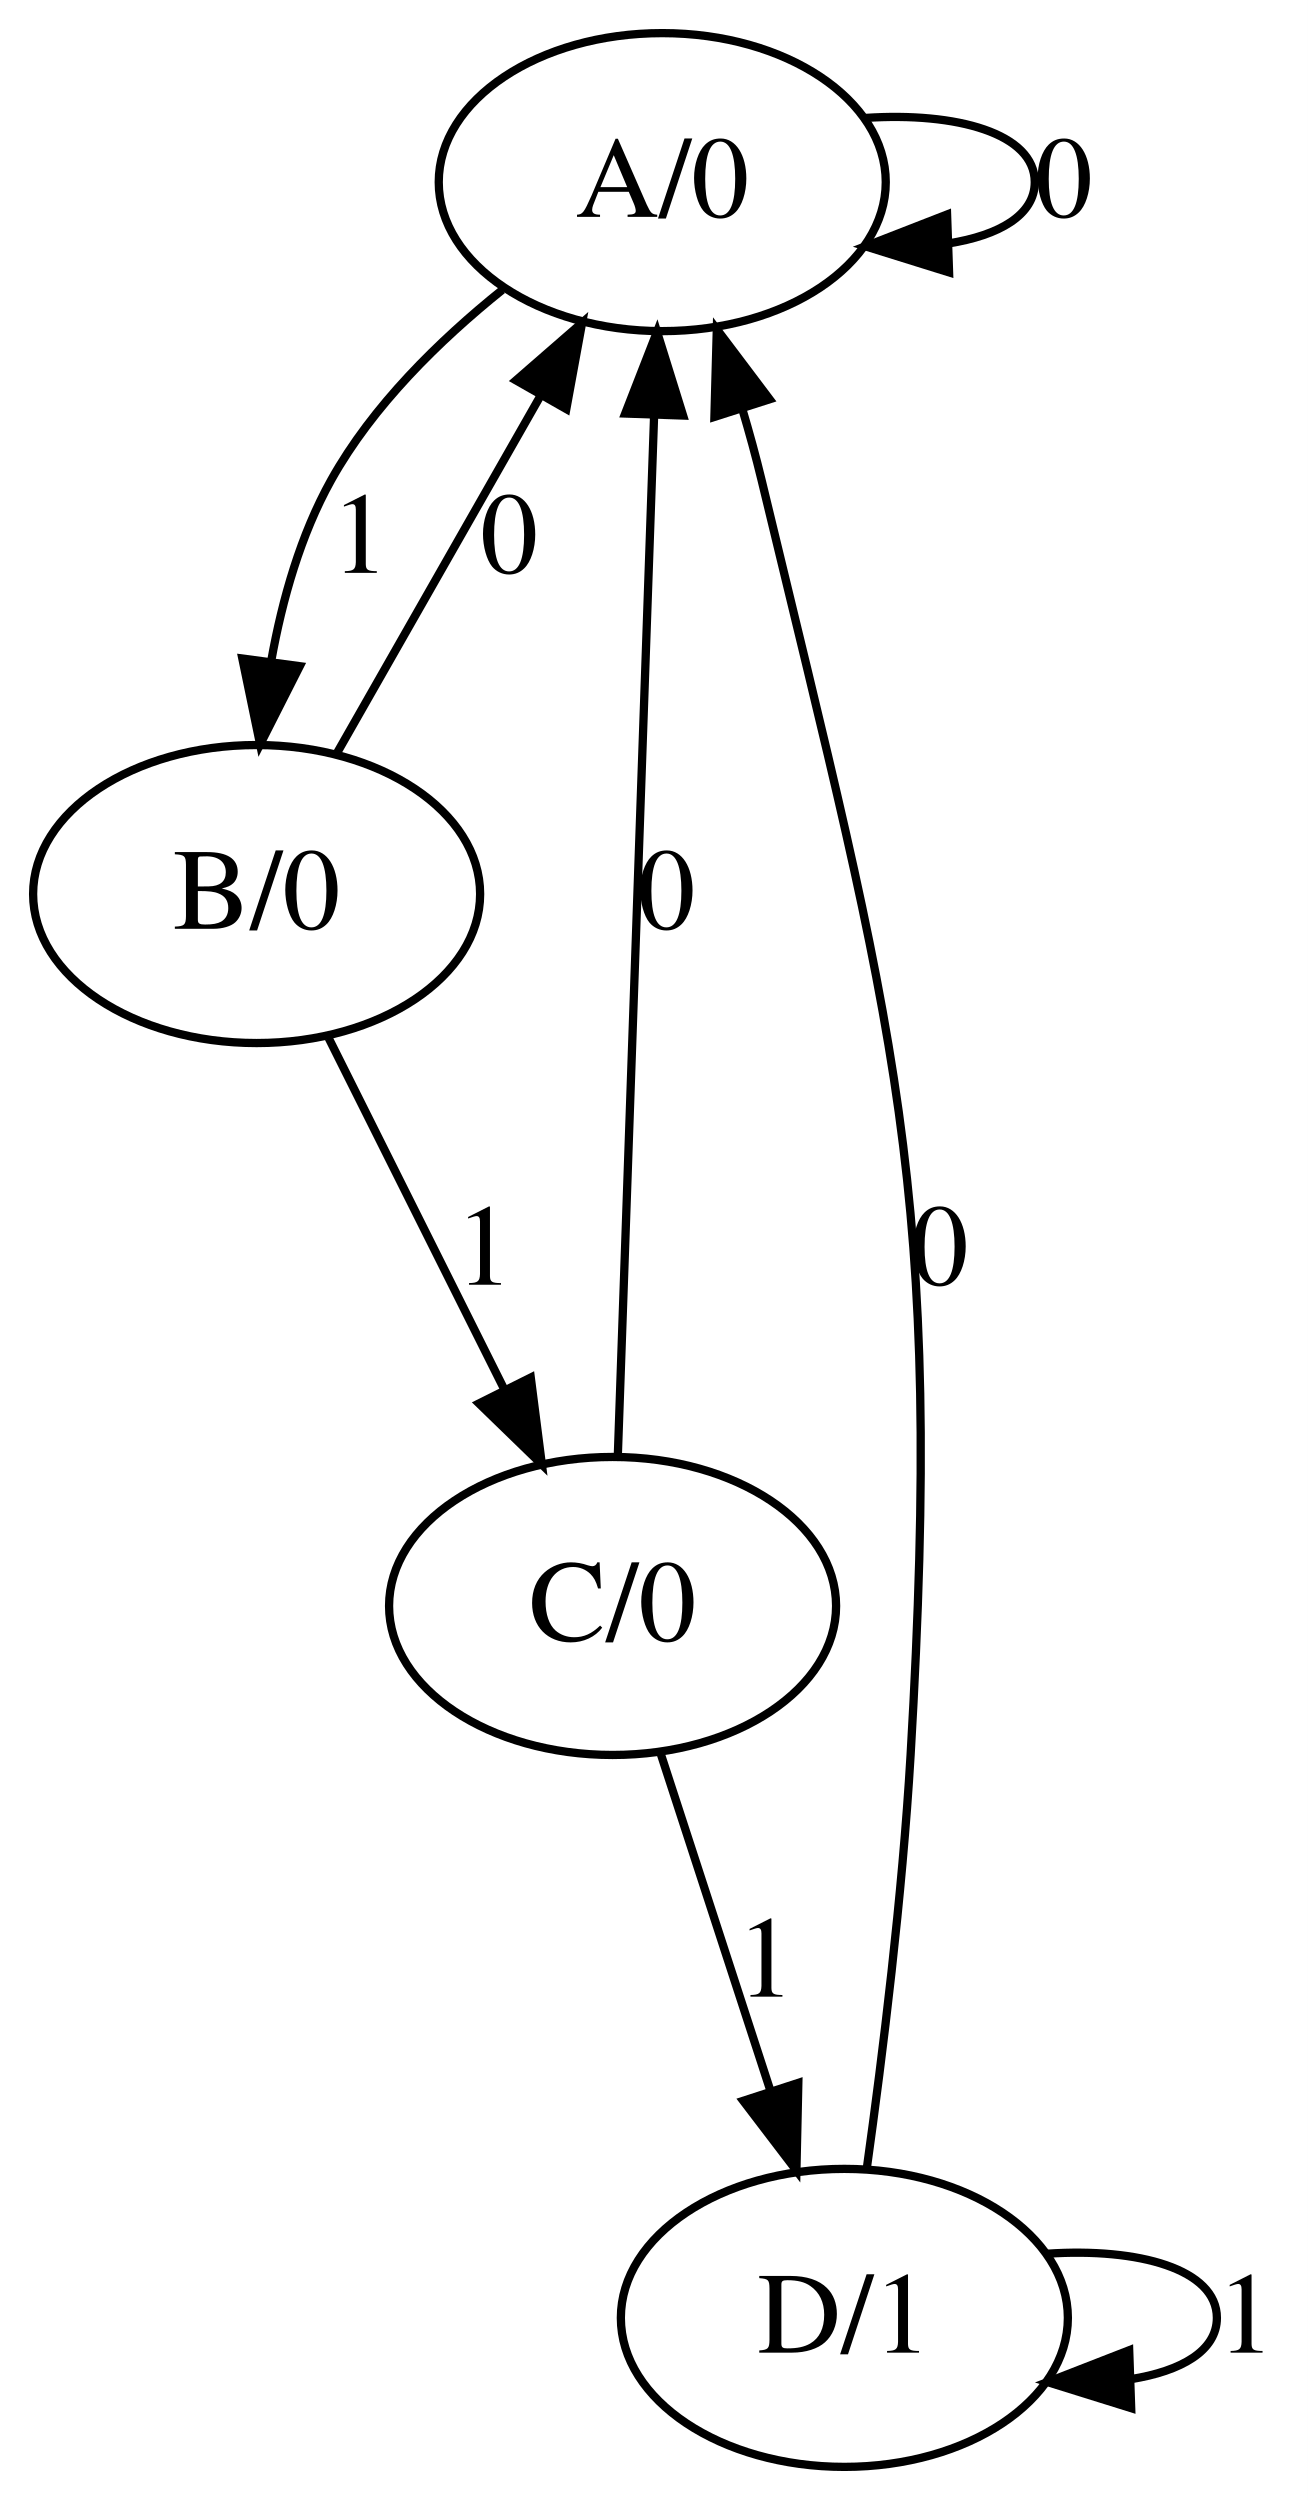
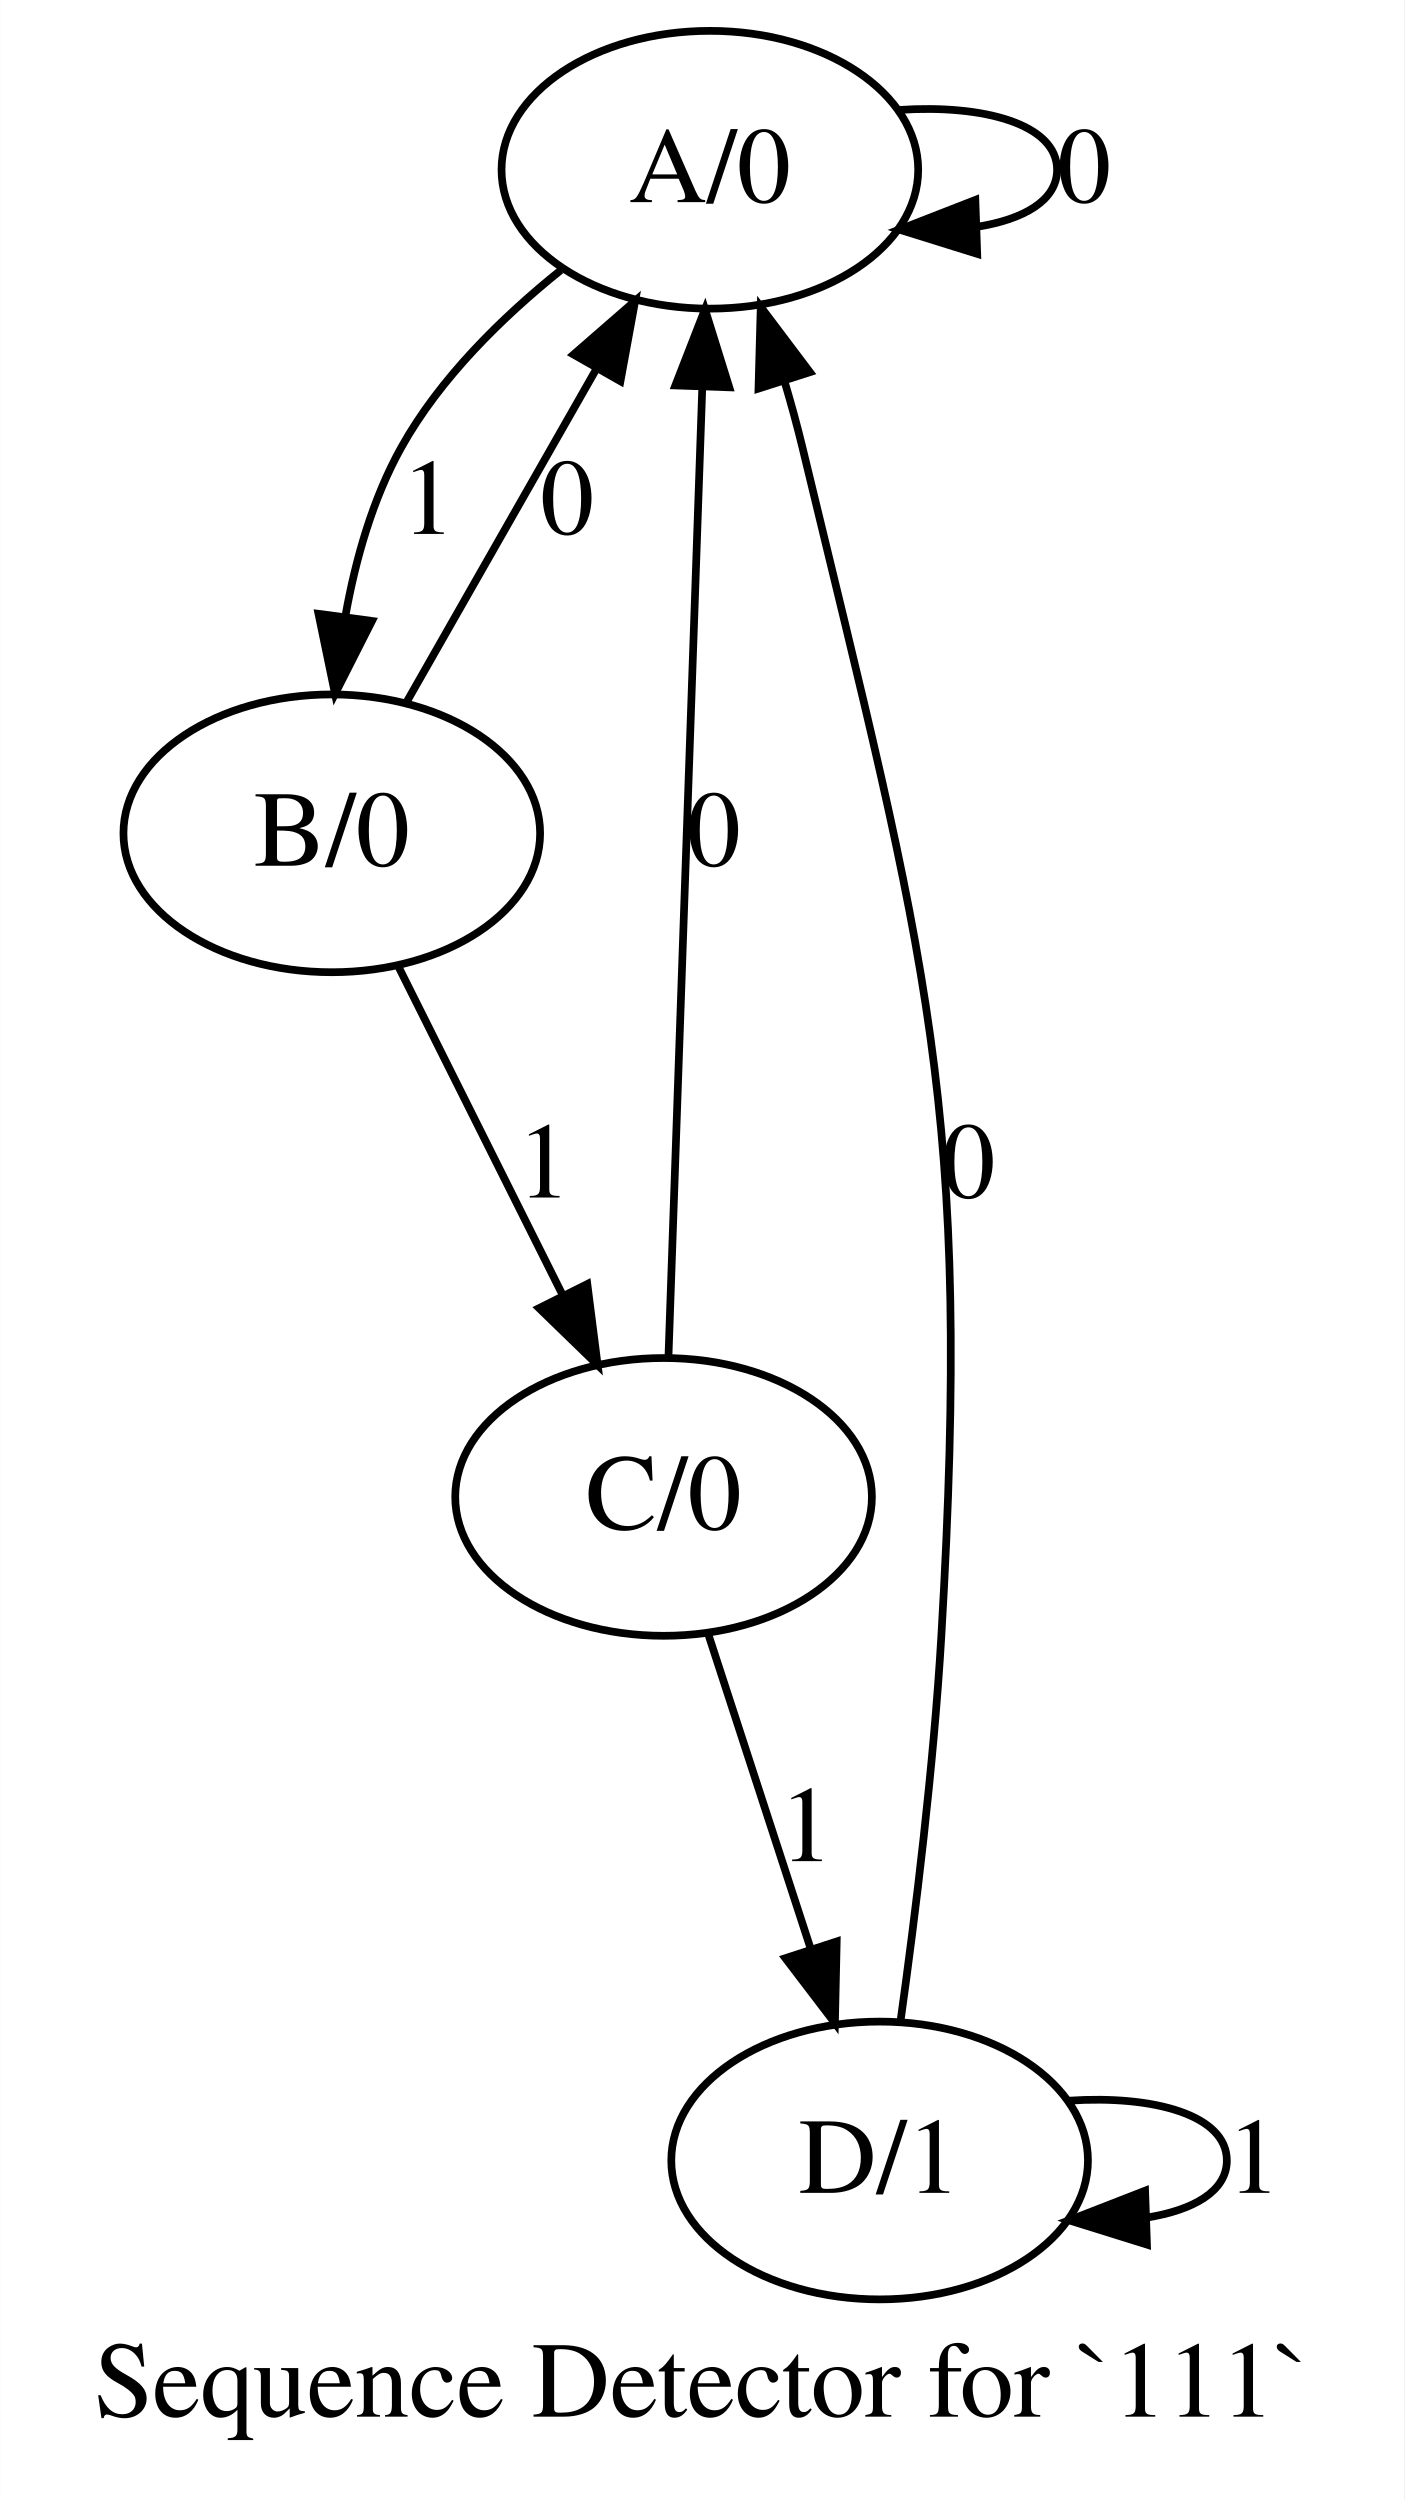
- <svg xmlns="http://www.w3.org/2000/svg" width="158pt" height="302pt" viewBox="0.00 0.00 158.00 302.00">
-   <g id="graph0" class="graph" transform="scale(1 1) rotate(0) translate(4 298)">
-     <polygon fill="#ffffff" stroke="transparent" points="-4,4 -4,-298 154,-298 154,4 -4,4" />
+ <svg xmlns="http://www.w3.org/2000/svg" width="182pt" height="324pt" viewBox="0.00 0.00 181.96 324.00">
+   <g id="graph0" class="graph" transform="scale(1 1) rotate(0) translate(4 320)">
+     <polygon fill="#ffffff" stroke="transparent" points="-4,4 -4,-320 177.958,-320 177.958,4 -4,4" />
+     <text text-anchor="middle" x="86.979" y="-6.8" font-family="Times,serif" font-size="14.00" fill="#000000">Sequence Detector for `111`</text>
    <g id="node1" class="node">
-       <ellipse fill="none" stroke="#000000" cx="76" cy="-276" rx="27" ry="18" />
-       <text text-anchor="middle" x="76" y="-271.8" font-family="Times,serif" font-size="14.00" fill="#000000">A/0</text>
+       <ellipse fill="none" stroke="#000000" cx="87.979" cy="-298" rx="27" ry="18" />
+       <text text-anchor="middle" x="87.979" y="-293.8" font-family="Times,serif" font-size="14.00" fill="#000000">A/0</text>
    </g>
    <g id="edge1" class="edge">
-       <path fill="none" stroke="#000000" d="M100.532,-283.752C111.508,-284.49 121,-281.906 121,-276 121,-272.032 116.715,-269.563 110.574,-268.594" />
-       <polygon fill="#000000" stroke="#000000" points="110.647,-265.095 100.532,-268.248 110.406,-272.091 110.647,-265.095" />
-       <text text-anchor="middle" x="124.5" y="-271.8" font-family="Times,serif" font-size="14.00" fill="#000000">0</text>
+       <path fill="none" stroke="#000000" d="M112.511,-305.752C123.487,-306.49 132.979,-303.906 132.979,-298 132.979,-294.032 128.694,-291.563 122.553,-290.594" />
+       <polygon fill="#000000" stroke="#000000" points="122.626,-287.095 112.511,-290.248 122.385,-294.091 122.626,-287.095" />
+       <text text-anchor="middle" x="136.479" y="-293.8" font-family="Times,serif" font-size="14.00" fill="#000000">0</text>
    </g>
    <g id="node2" class="node">
-       <ellipse fill="none" stroke="#000000" cx="27" cy="-190" rx="27" ry="18" />
-       <text text-anchor="middle" x="27" y="-185.8" font-family="Times,serif" font-size="14.00" fill="#000000">B/0</text>
+       <ellipse fill="none" stroke="#000000" cx="38.979" cy="-212" rx="27" ry="18" />
+       <text text-anchor="middle" x="38.979" y="-207.8" font-family="Times,serif" font-size="14.00" fill="#000000">B/0</text>
    </g>
    <g id="edge2" class="edge">
-       <path fill="none" stroke="#000000" d="M56.687,-262.99C49.088,-256.889 40.999,-248.979 36,-240 32.325,-233.4 30.102,-225.621 28.77,-218.189" />
-       <polygon fill="#000000" stroke="#000000" points="32.213,-217.524 27.423,-208.074 25.274,-218.449 32.213,-217.524" />
-       <text text-anchor="middle" x="39.5" y="-228.8" font-family="Times,serif" font-size="14.00" fill="#000000">1</text>
+       <path fill="none" stroke="#000000" d="M68.666,-284.99C61.067,-278.889 52.978,-270.979 47.979,-262 44.304,-255.4 42.081,-247.621 40.749,-240.189" />
+       <polygon fill="#000000" stroke="#000000" points="44.192,-239.524 39.402,-230.074 37.253,-240.449 44.192,-239.524" />
+       <text text-anchor="middle" x="51.479" y="-250.8" font-family="Times,serif" font-size="14.00" fill="#000000">1</text>
    </g>
    <g id="edge3" class="edge">
-       <path fill="none" stroke="#000000" d="M36.661,-206.956C43.703,-219.315 53.368,-236.279 61.356,-250.299" />
-       <polygon fill="#000000" stroke="#000000" points="58.328,-252.053 66.319,-259.009 64.41,-248.588 58.328,-252.053" />
-       <text text-anchor="middle" x="57.5" y="-228.8" font-family="Times,serif" font-size="14.00" fill="#000000">0</text>
+       <path fill="none" stroke="#000000" d="M48.64,-228.956C55.681,-241.315 65.347,-258.279 73.335,-272.299" />
+       <polygon fill="#000000" stroke="#000000" points="70.307,-274.053 78.298,-281.009 76.389,-270.588 70.307,-274.053" />
+       <text text-anchor="middle" x="69.479" y="-250.8" font-family="Times,serif" font-size="14.00" fill="#000000">0</text>
    </g>
    <g id="node3" class="node">
-       <ellipse fill="none" stroke="#000000" cx="70" cy="-104" rx="27" ry="18" />
-       <text text-anchor="middle" x="70" y="-99.8" font-family="Times,serif" font-size="14.00" fill="#000000">C/0</text>
+       <ellipse fill="none" stroke="#000000" cx="81.979" cy="-126" rx="27" ry="18" />
+       <text text-anchor="middle" x="81.979" y="-121.8" font-family="Times,serif" font-size="14.00" fill="#000000">C/0</text>
    </g>
    <g id="edge4" class="edge">
-       <path fill="none" stroke="#000000" d="M35.702,-172.597C41.803,-160.394 50.066,-143.867 56.953,-130.093" />
-       <polygon fill="#000000" stroke="#000000" points="60.116,-131.594 61.458,-121.084 53.855,-128.463 60.116,-131.594" />
-       <text text-anchor="middle" x="54.5" y="-142.8" font-family="Times,serif" font-size="14.00" fill="#000000">1</text>
+       <path fill="none" stroke="#000000" d="M47.681,-194.597C53.782,-182.394 62.045,-165.867 68.933,-152.093" />
+       <polygon fill="#000000" stroke="#000000" points="72.095,-153.594 73.437,-143.084 65.834,-150.463 72.095,-153.594" />
+       <text text-anchor="middle" x="66.479" y="-164.8" font-family="Times,serif" font-size="14.00" fill="#000000">1</text>
    </g>
    <g id="edge5" class="edge">
-       <path fill="none" stroke="#000000" d="M70.631,-122.098C71.676,-152.045 73.772,-212.13 75.013,-247.72" />
-       <polygon fill="#000000" stroke="#000000" points="71.523,-248.046 75.369,-257.918 78.518,-247.802 71.523,-248.046" />
-       <text text-anchor="middle" x="76.5" y="-185.8" font-family="Times,serif" font-size="14.00" fill="#000000">0</text>
+       <path fill="none" stroke="#000000" d="M82.61,-144.098C83.655,-174.045 85.751,-234.13 86.993,-269.72" />
+       <polygon fill="#000000" stroke="#000000" points="83.502,-270.046 87.348,-279.918 90.497,-269.802 83.502,-270.046" />
+       <text text-anchor="middle" x="88.479" y="-207.8" font-family="Times,serif" font-size="14.00" fill="#000000">0</text>
    </g>
    <g id="node4" class="node">
-       <ellipse fill="none" stroke="#000000" cx="98" cy="-18" rx="27" ry="18" />
-       <text text-anchor="middle" x="98" y="-13.8" font-family="Times,serif" font-size="14.00" fill="#000000">D/1</text>
+       <ellipse fill="none" stroke="#000000" cx="109.979" cy="-40" rx="27" ry="18" />
+       <text text-anchor="middle" x="109.979" y="-35.8" font-family="Times,serif" font-size="14.00" fill="#000000">D/1</text>
    </g>
    <g id="edge6" class="edge">
-       <path fill="none" stroke="#000000" d="M75.802,-86.181C79.631,-74.419 84.724,-58.777 89.066,-45.442" />
-       <polygon fill="#000000" stroke="#000000" points="92.438,-46.389 92.206,-35.796 85.782,-44.222 92.438,-46.389" />
-       <text text-anchor="middle" x="88.5" y="-56.8" font-family="Times,serif" font-size="14.00" fill="#000000">1</text>
+       <path fill="none" stroke="#000000" d="M87.781,-108.181C91.61,-96.419 96.703,-80.777 101.044,-67.442" />
+       <polygon fill="#000000" stroke="#000000" points="104.417,-68.389 104.185,-57.796 97.761,-66.222 104.417,-68.389" />
+       <text text-anchor="middle" x="100.479" y="-78.8" font-family="Times,serif" font-size="14.00" fill="#000000">1</text>
    </g>
    <g id="edge7" class="edge">
-       <path fill="none" stroke="#000000" d="M100.719,-36.132C102.626,-49.801 105.005,-69.031 106,-86 110.033,-154.792 104.15,-173.009 88,-240 87.32,-242.822 86.518,-245.739 85.657,-248.635" />
-       <polygon fill="#000000" stroke="#000000" points="82.301,-247.638 82.591,-258.229 88.969,-249.769 82.301,-247.638" />
-       <text text-anchor="middle" x="109.5" y="-142.8" font-family="Times,serif" font-size="14.00" fill="#000000">0</text>
+       <path fill="none" stroke="#000000" d="M112.698,-58.132C114.605,-71.802 116.984,-91.031 117.979,-108 122.012,-176.792 116.129,-195.009 99.979,-262 99.299,-264.822 98.497,-267.739 97.636,-270.635" />
+       <polygon fill="#000000" stroke="#000000" points="94.28,-269.639 94.57,-280.229 100.948,-271.769 94.28,-269.639" />
+       <text text-anchor="middle" x="121.479" y="-164.8" font-family="Times,serif" font-size="14.00" fill="#000000">0</text>
    </g>
    <g id="edge8" class="edge">
-       <path fill="none" stroke="#000000" d="M122.532,-25.752C133.508,-26.49 143,-23.906 143,-18 143,-14.032 138.715,-11.563 132.574,-10.594" />
-       <polygon fill="#000000" stroke="#000000" points="132.647,-7.095 122.532,-10.248 132.406,-14.091 132.647,-7.095" />
-       <text text-anchor="middle" x="146.5" y="-13.8" font-family="Times,serif" font-size="14.00" fill="#000000">1</text>
+       <path fill="none" stroke="#000000" d="M134.512,-47.752C145.487,-48.49 154.979,-45.906 154.979,-40 154.979,-36.032 150.694,-33.563 144.553,-32.594" />
+       <polygon fill="#000000" stroke="#000000" points="144.626,-29.095 134.512,-32.248 144.385,-36.091 144.626,-29.095" />
+       <text text-anchor="middle" x="158.479" y="-35.8" font-family="Times,serif" font-size="14.00" fill="#000000">1</text>
    </g>
  </g>
</svg>
